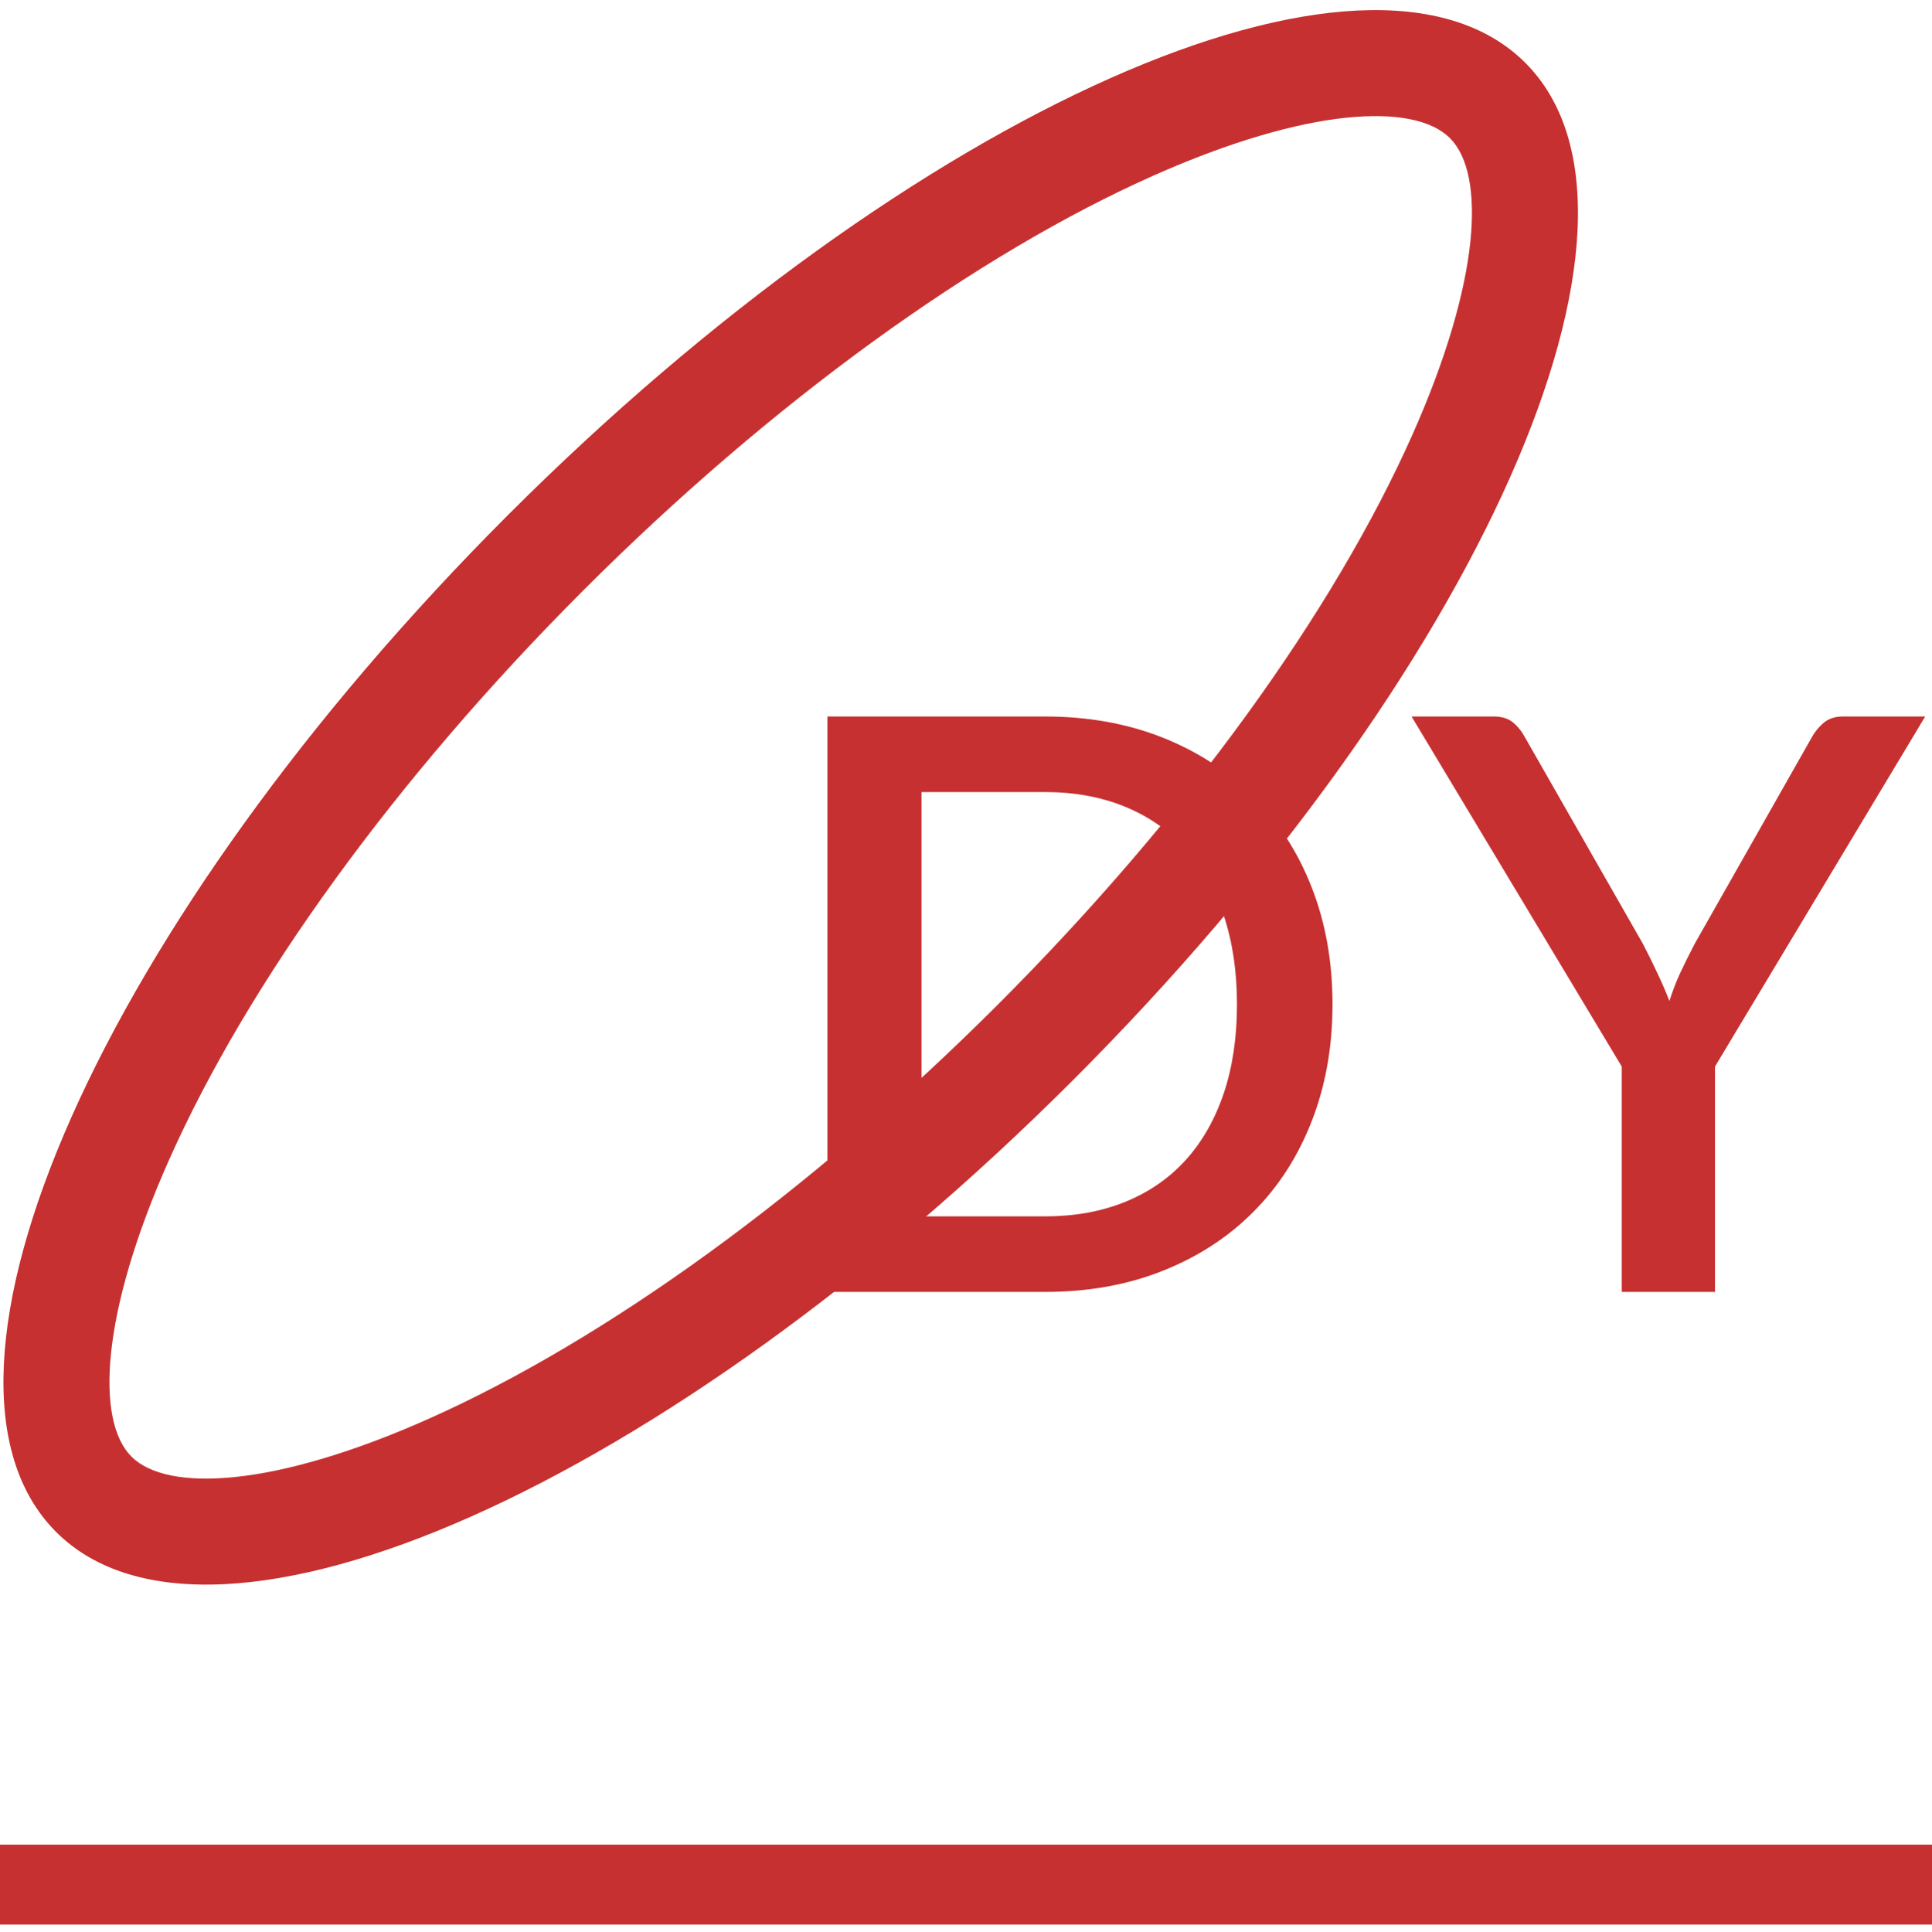
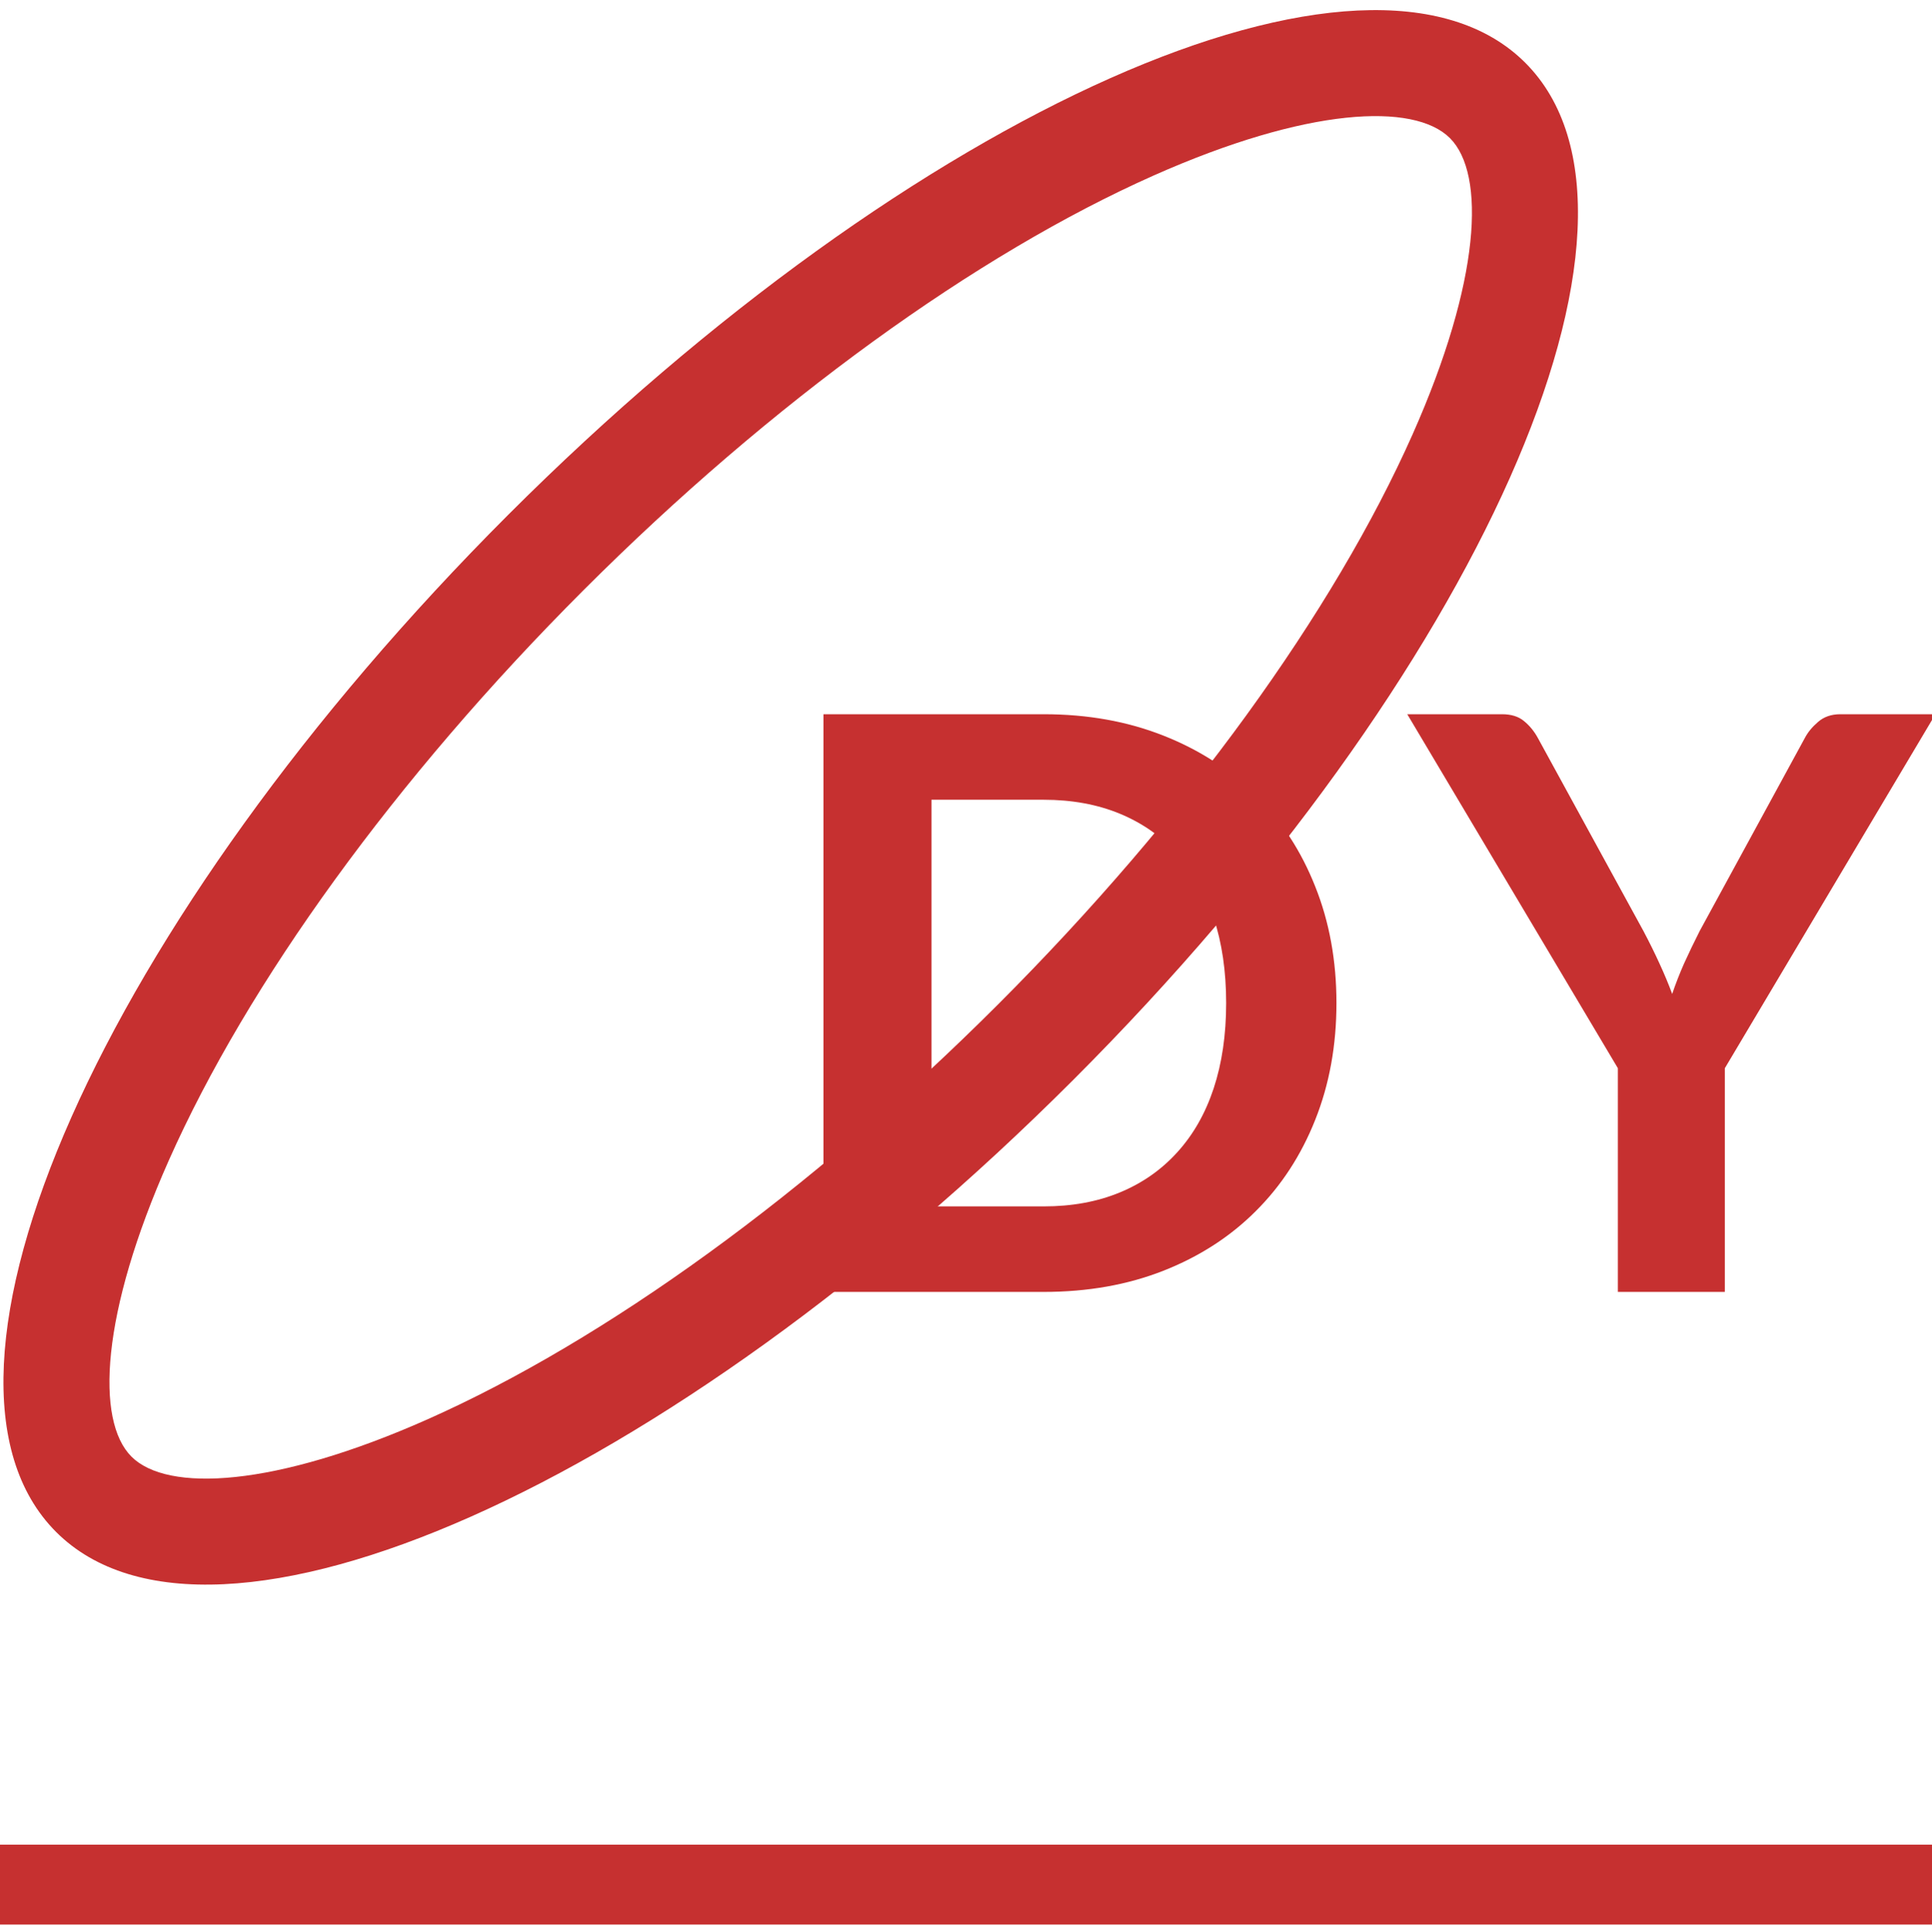
<svg viewBox="60 174.5 145 145" version="1.1">
  <g stroke="none" stroke-width="1" fill="none" fill-rule="evenodd">
    <path d="M119.368 300.368c3.814 0 9.217 -5.942 13.746 -17.718c5.213 -13.554 8.254 -32.244 8.254 -52.282c0 -20.04 -3.04 -38.729 -8.254 -52.283c-4.53 -11.776 -9.932 -17.717 -13.746 -17.717c-3.815 0 -9.218 5.941 -13.747 17.717c-5.213 13.554 -8.253 32.244 -8.253 52.283c0 20.038 3.04 38.728 8.253 52.282c4.53 11.776 9.932 17.718 13.747 17.718zm0 8c-16.569 0 -30 -34.922 -30 -78c0 -43.079 13.431 -78 30 -78c16.568 0 30 34.921 30 78c0 43.078 -13.432 78 -30 78z" fill="#c63030" fill-rule="nonzero" transform="translate(119.3675, 234.3675) rotate(45) translate(-119.3675, -230.3675)" />
    <g transform="translate(0, 313)">
      <rect x="0" y="0" width="323" height="6" fill="#c63030" />
    </g>
    <g transform="translate(117, 220)">
      <rect x="0" y="0" width="323" height="60" />
-       <text font-family="Lato" font-size="60" font-weight="600" line-spacing="60" letter-spacing="6" fill="#c63030" data-text-alignment="L" font-style="normal">
+       <text font-family="Lato" font-size="60" font-weight="700" line-spacing="60" letter-spacing="6" fill="#c63030" data-text-alignment="L" font-style="normal">
        <tspan x="0" y="51.5">
              DY
            </tspan>
      </text>
    </g>
  </g>
</svg>
